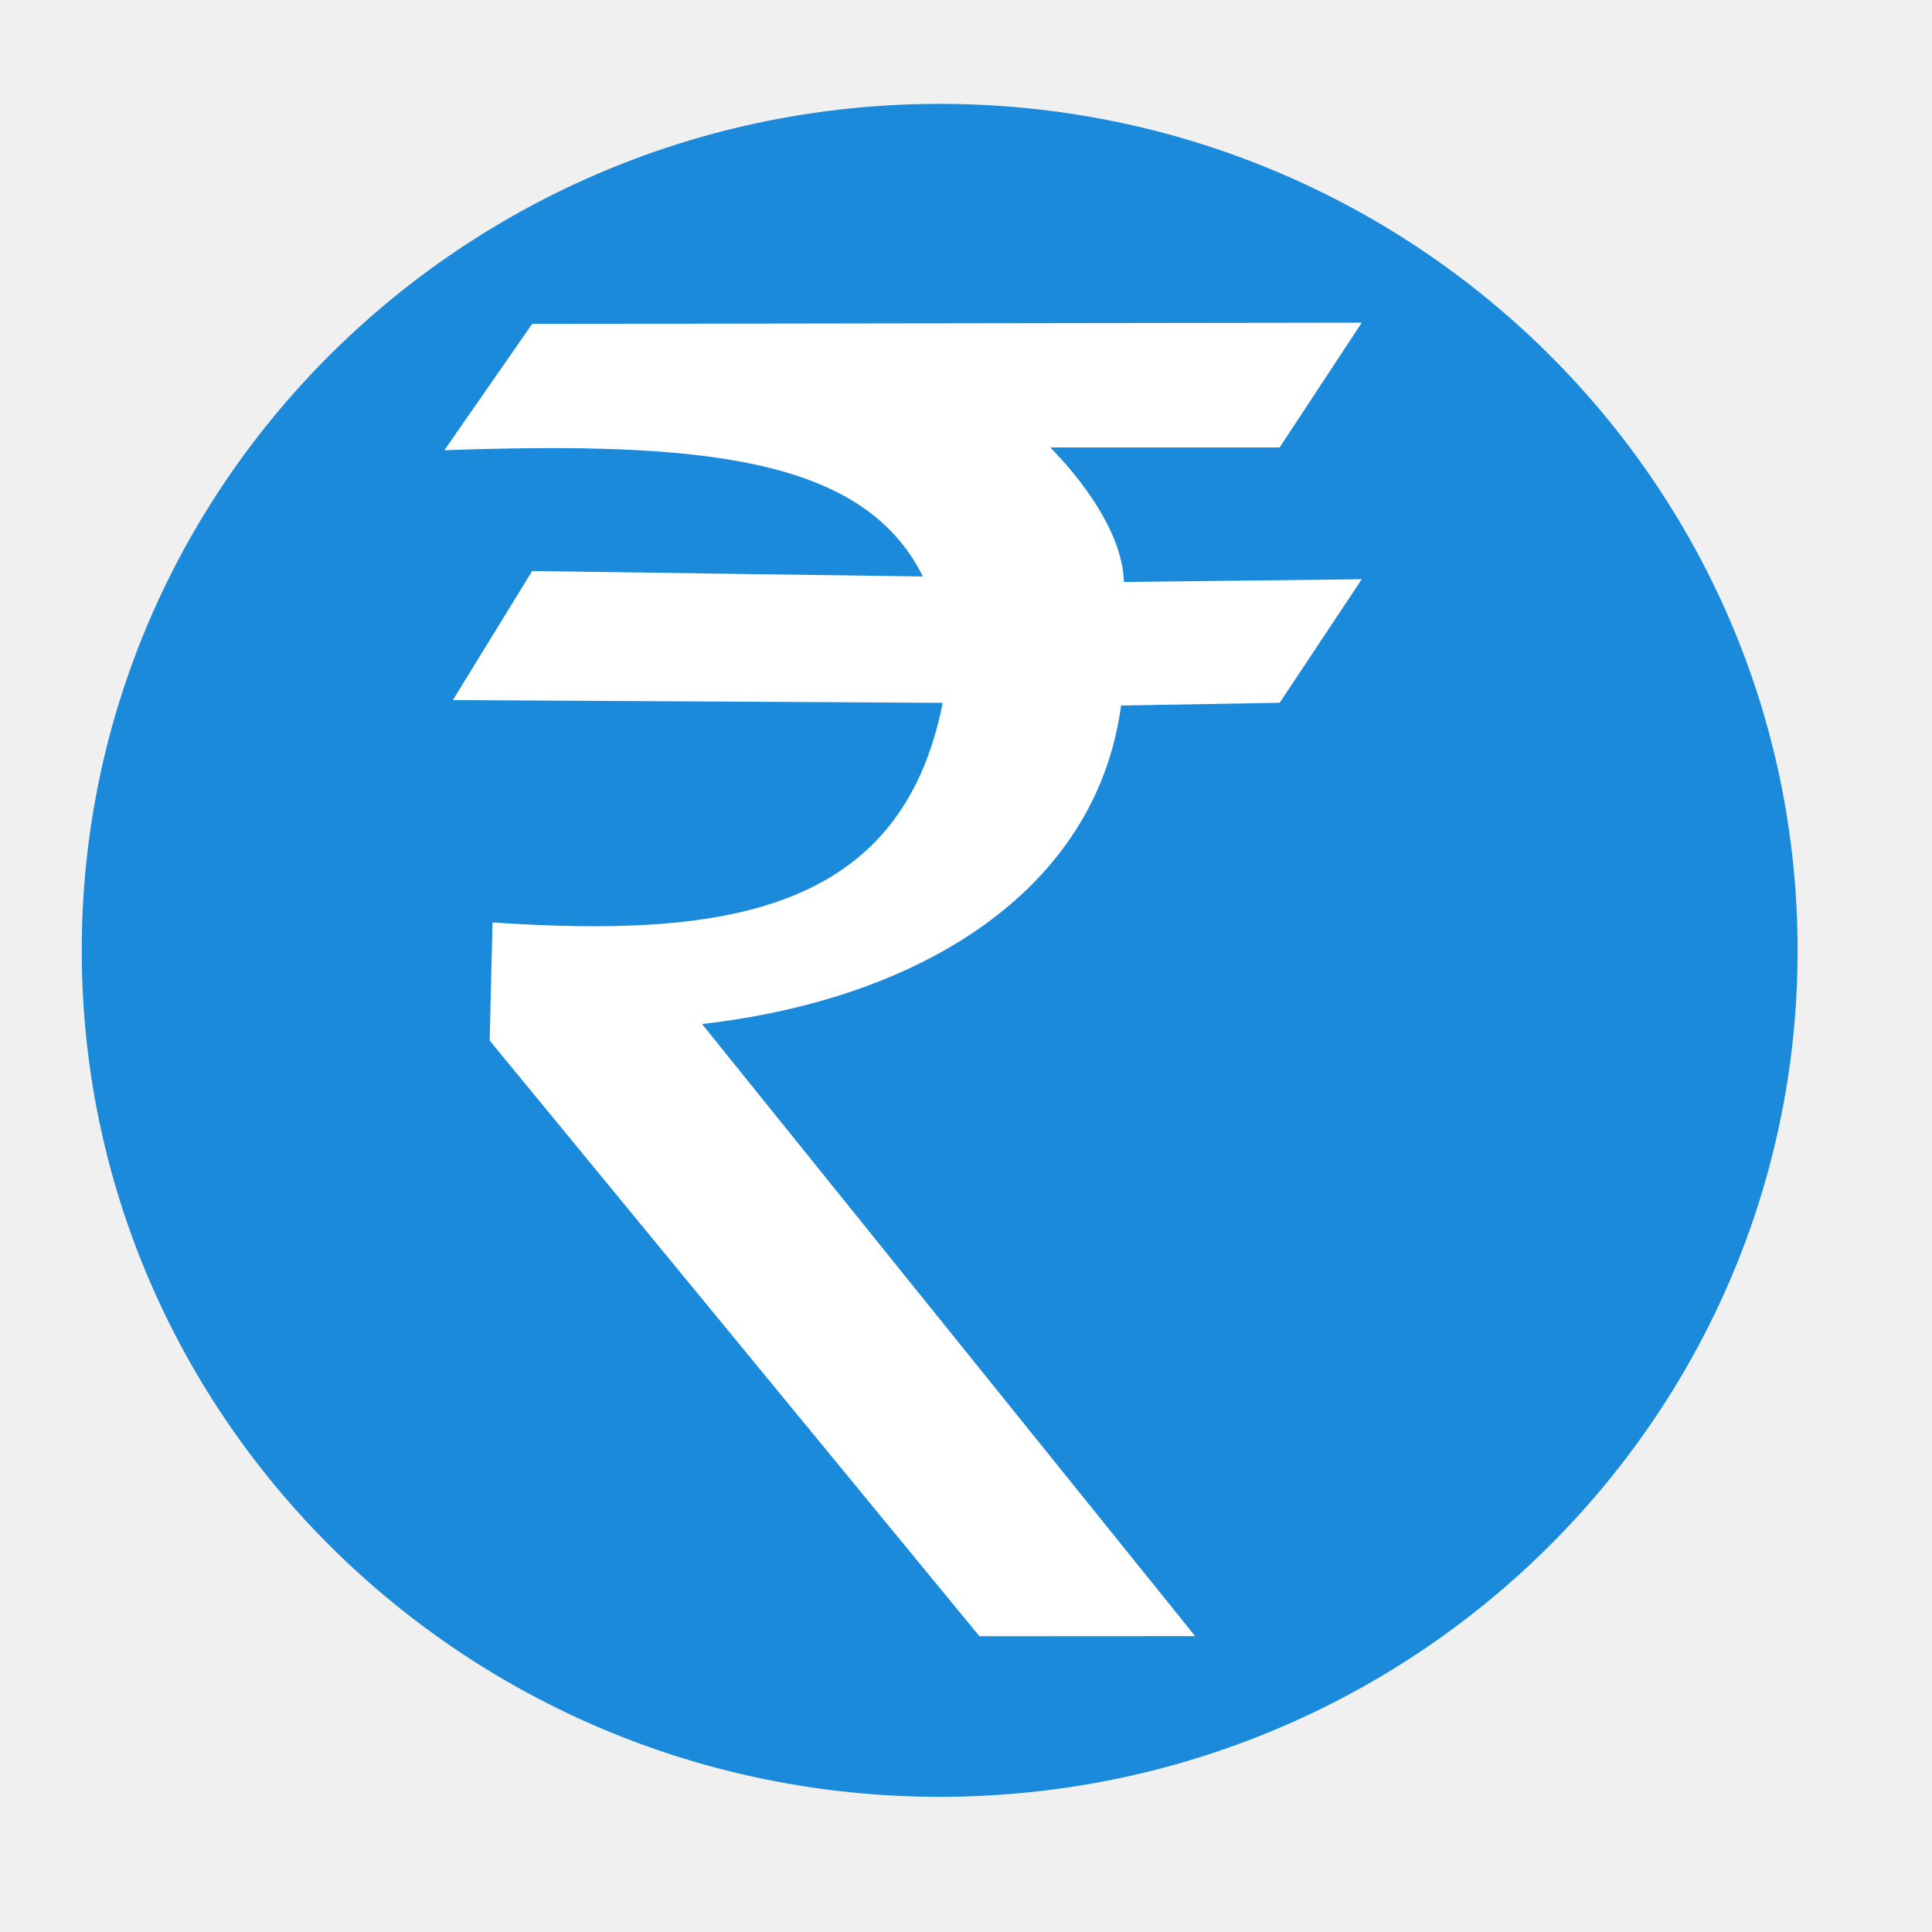
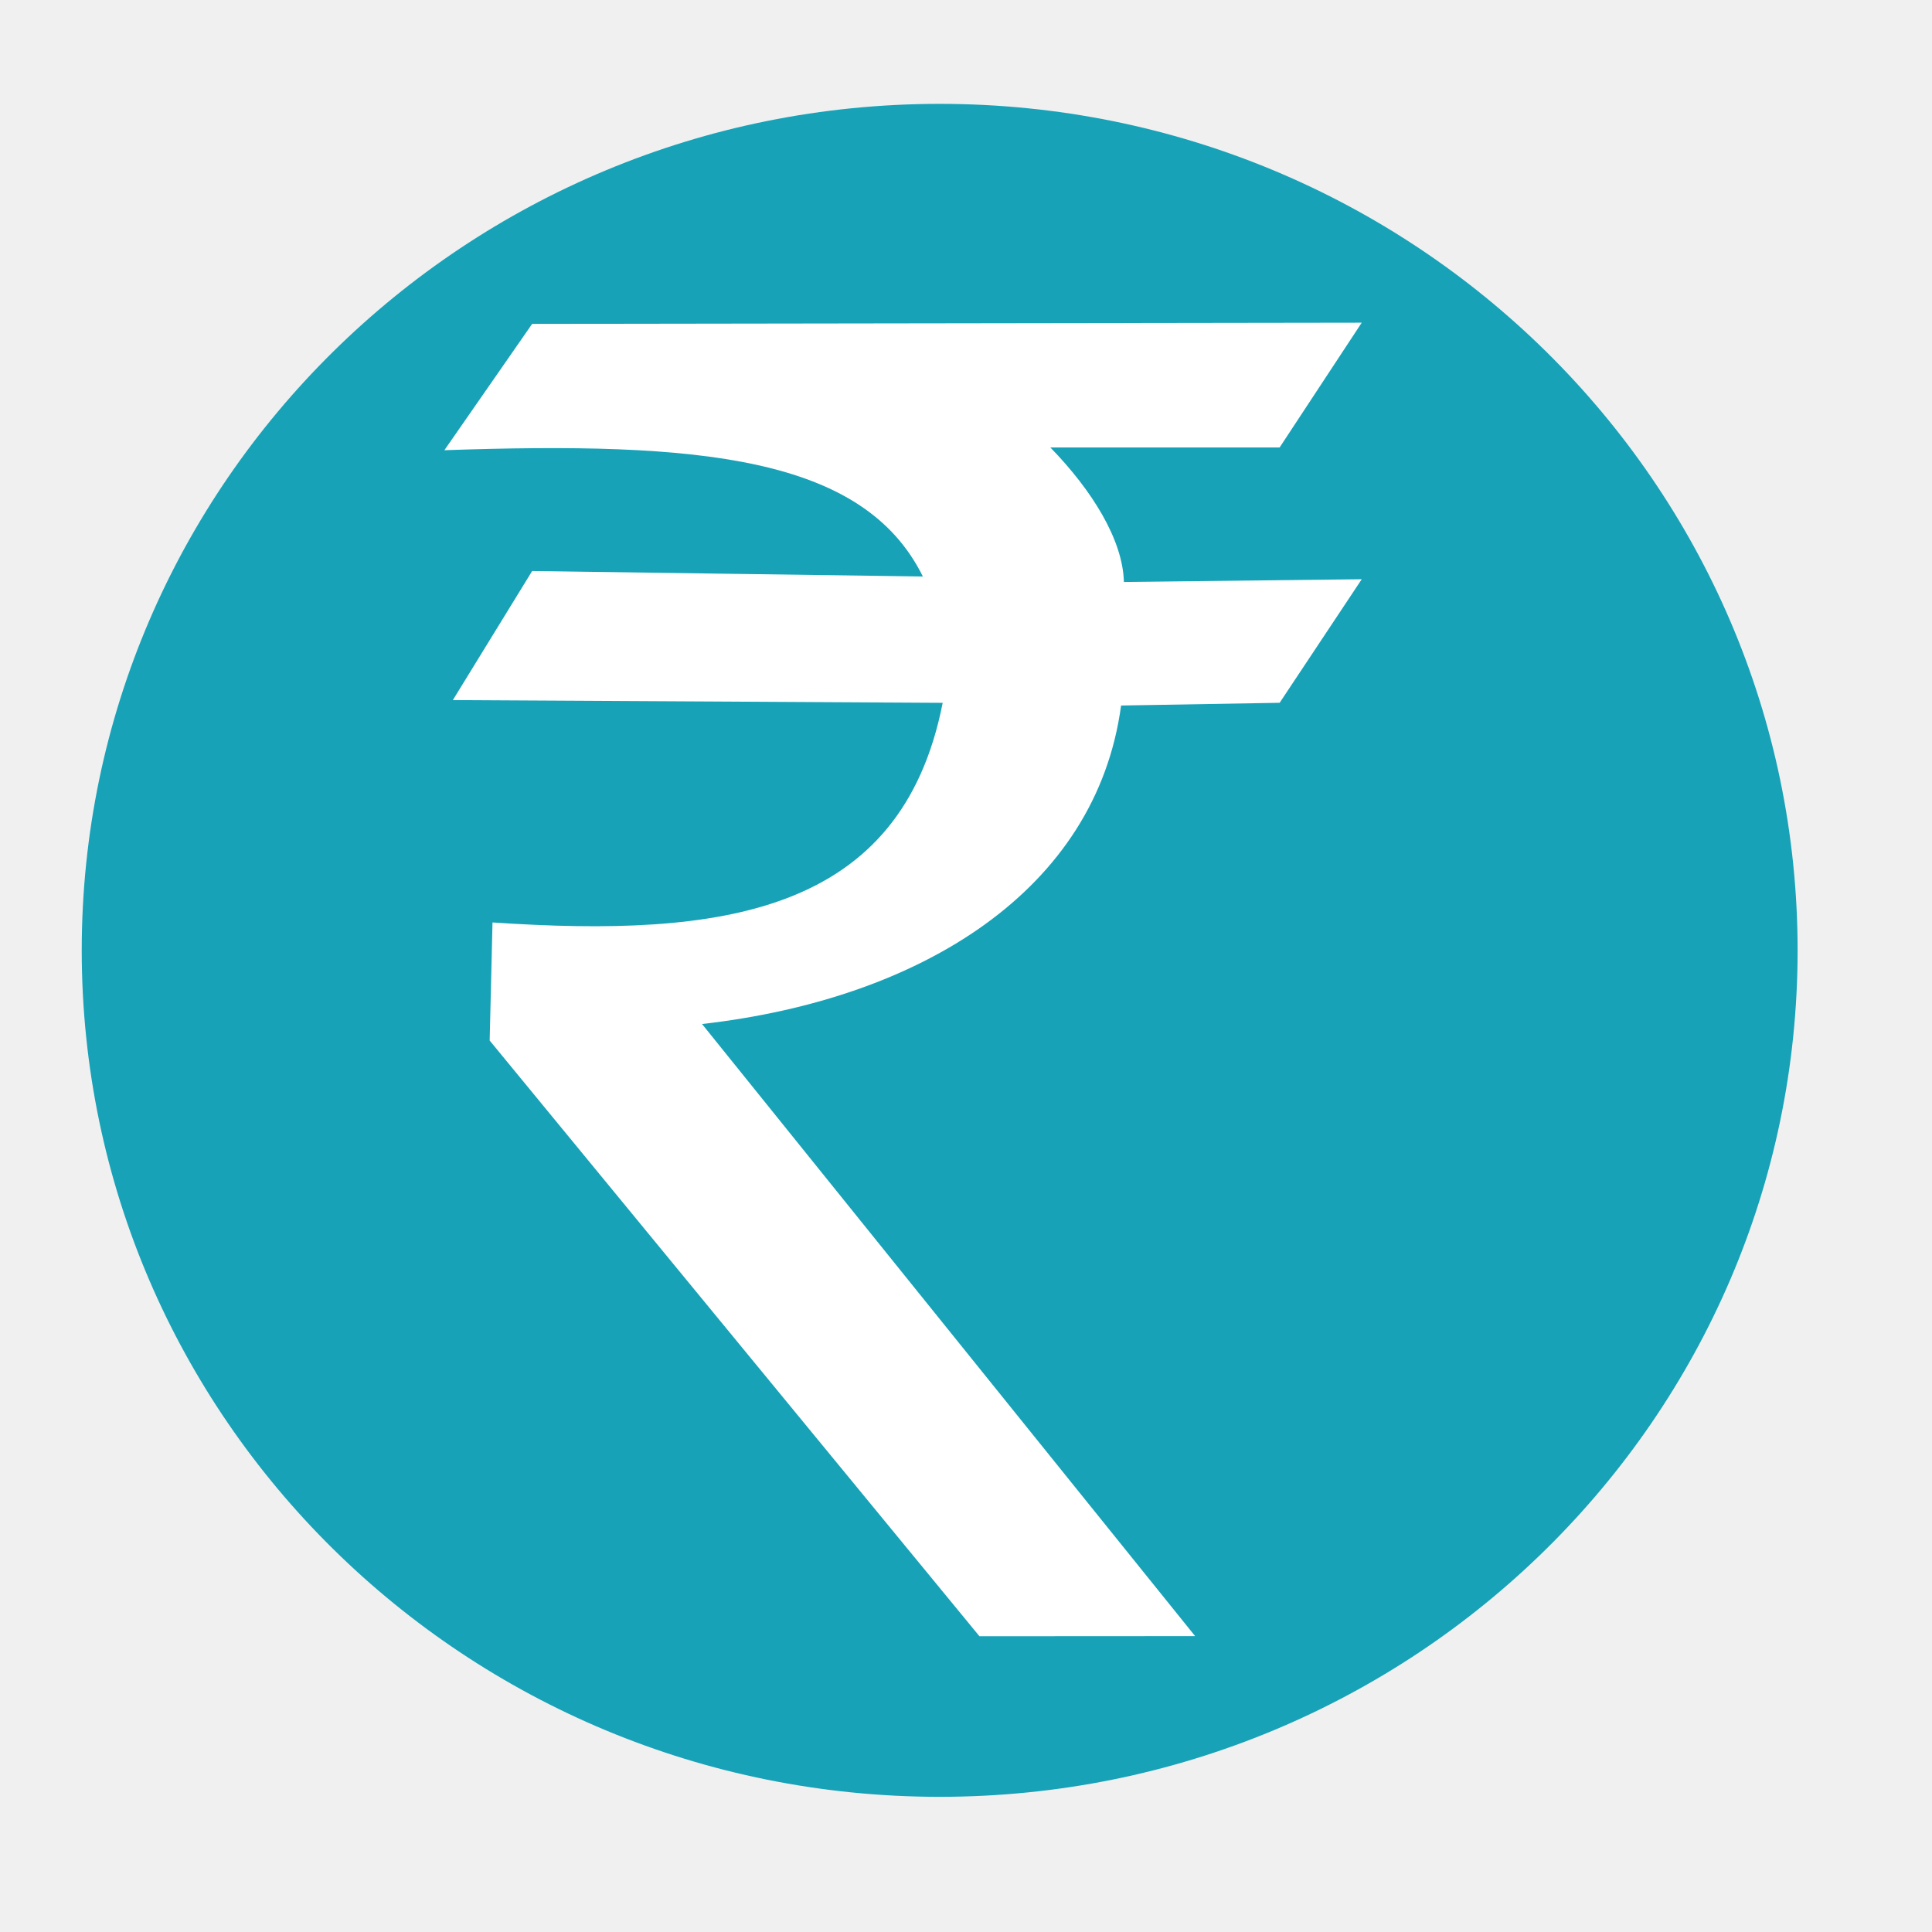
<svg xmlns="http://www.w3.org/2000/svg" version="1.1" id="Layer_1" x="0px" y="0px" width="500px" height="500px" viewBox="0 0 500 500" enable-background="new 0 0 500 500">
-   <path fill="#1c8adb" d="M465.219,245.949c0,120.987-99.403,219.067-222.03,219.067c-122.629,0-222.037-98.08-222.037-219.067 c0-120.989,99.408-219.069,222.037-219.069C365.815,26.88,465.219,124.959,465.219,245.949z" />
+   <path fill="#17a2b8" d="M465.219,245.949c0,120.987-99.403,219.067-222.03,219.067c-122.629,0-222.037-98.08-222.037-219.067 c0-120.989,99.408-219.069,222.037-219.069C365.815,26.88,465.219,124.959,465.219,245.949z" />
  <g id="layer1_1_" transform="translate(0 -801.97)">
    <path id="path4158" fill="#FFFFFF" d="M253.491,1225.441l-126.764-154.18l0.733-30.56 c59.491,3.986,105.745-2.134,116.509-56.839l-126.771-0.708l20.524-33.402l101.115,1.416 c-15.406-31.131-57.784-34.97-123.834-32.683l22.719-32.694l214.694-0.31l-21.245,32.285H271.82 c10.839,11.134,18.779,23.945,19.043,34.817l61.554-0.708l-21.245,31.975l-41.036,0.708c-6.41,47.698-51.485,75.938-108.448,82.428 l127.611,158.41l-55.801,0.032l0,0L253.491,1225.441z" />
  </g>
</svg>
